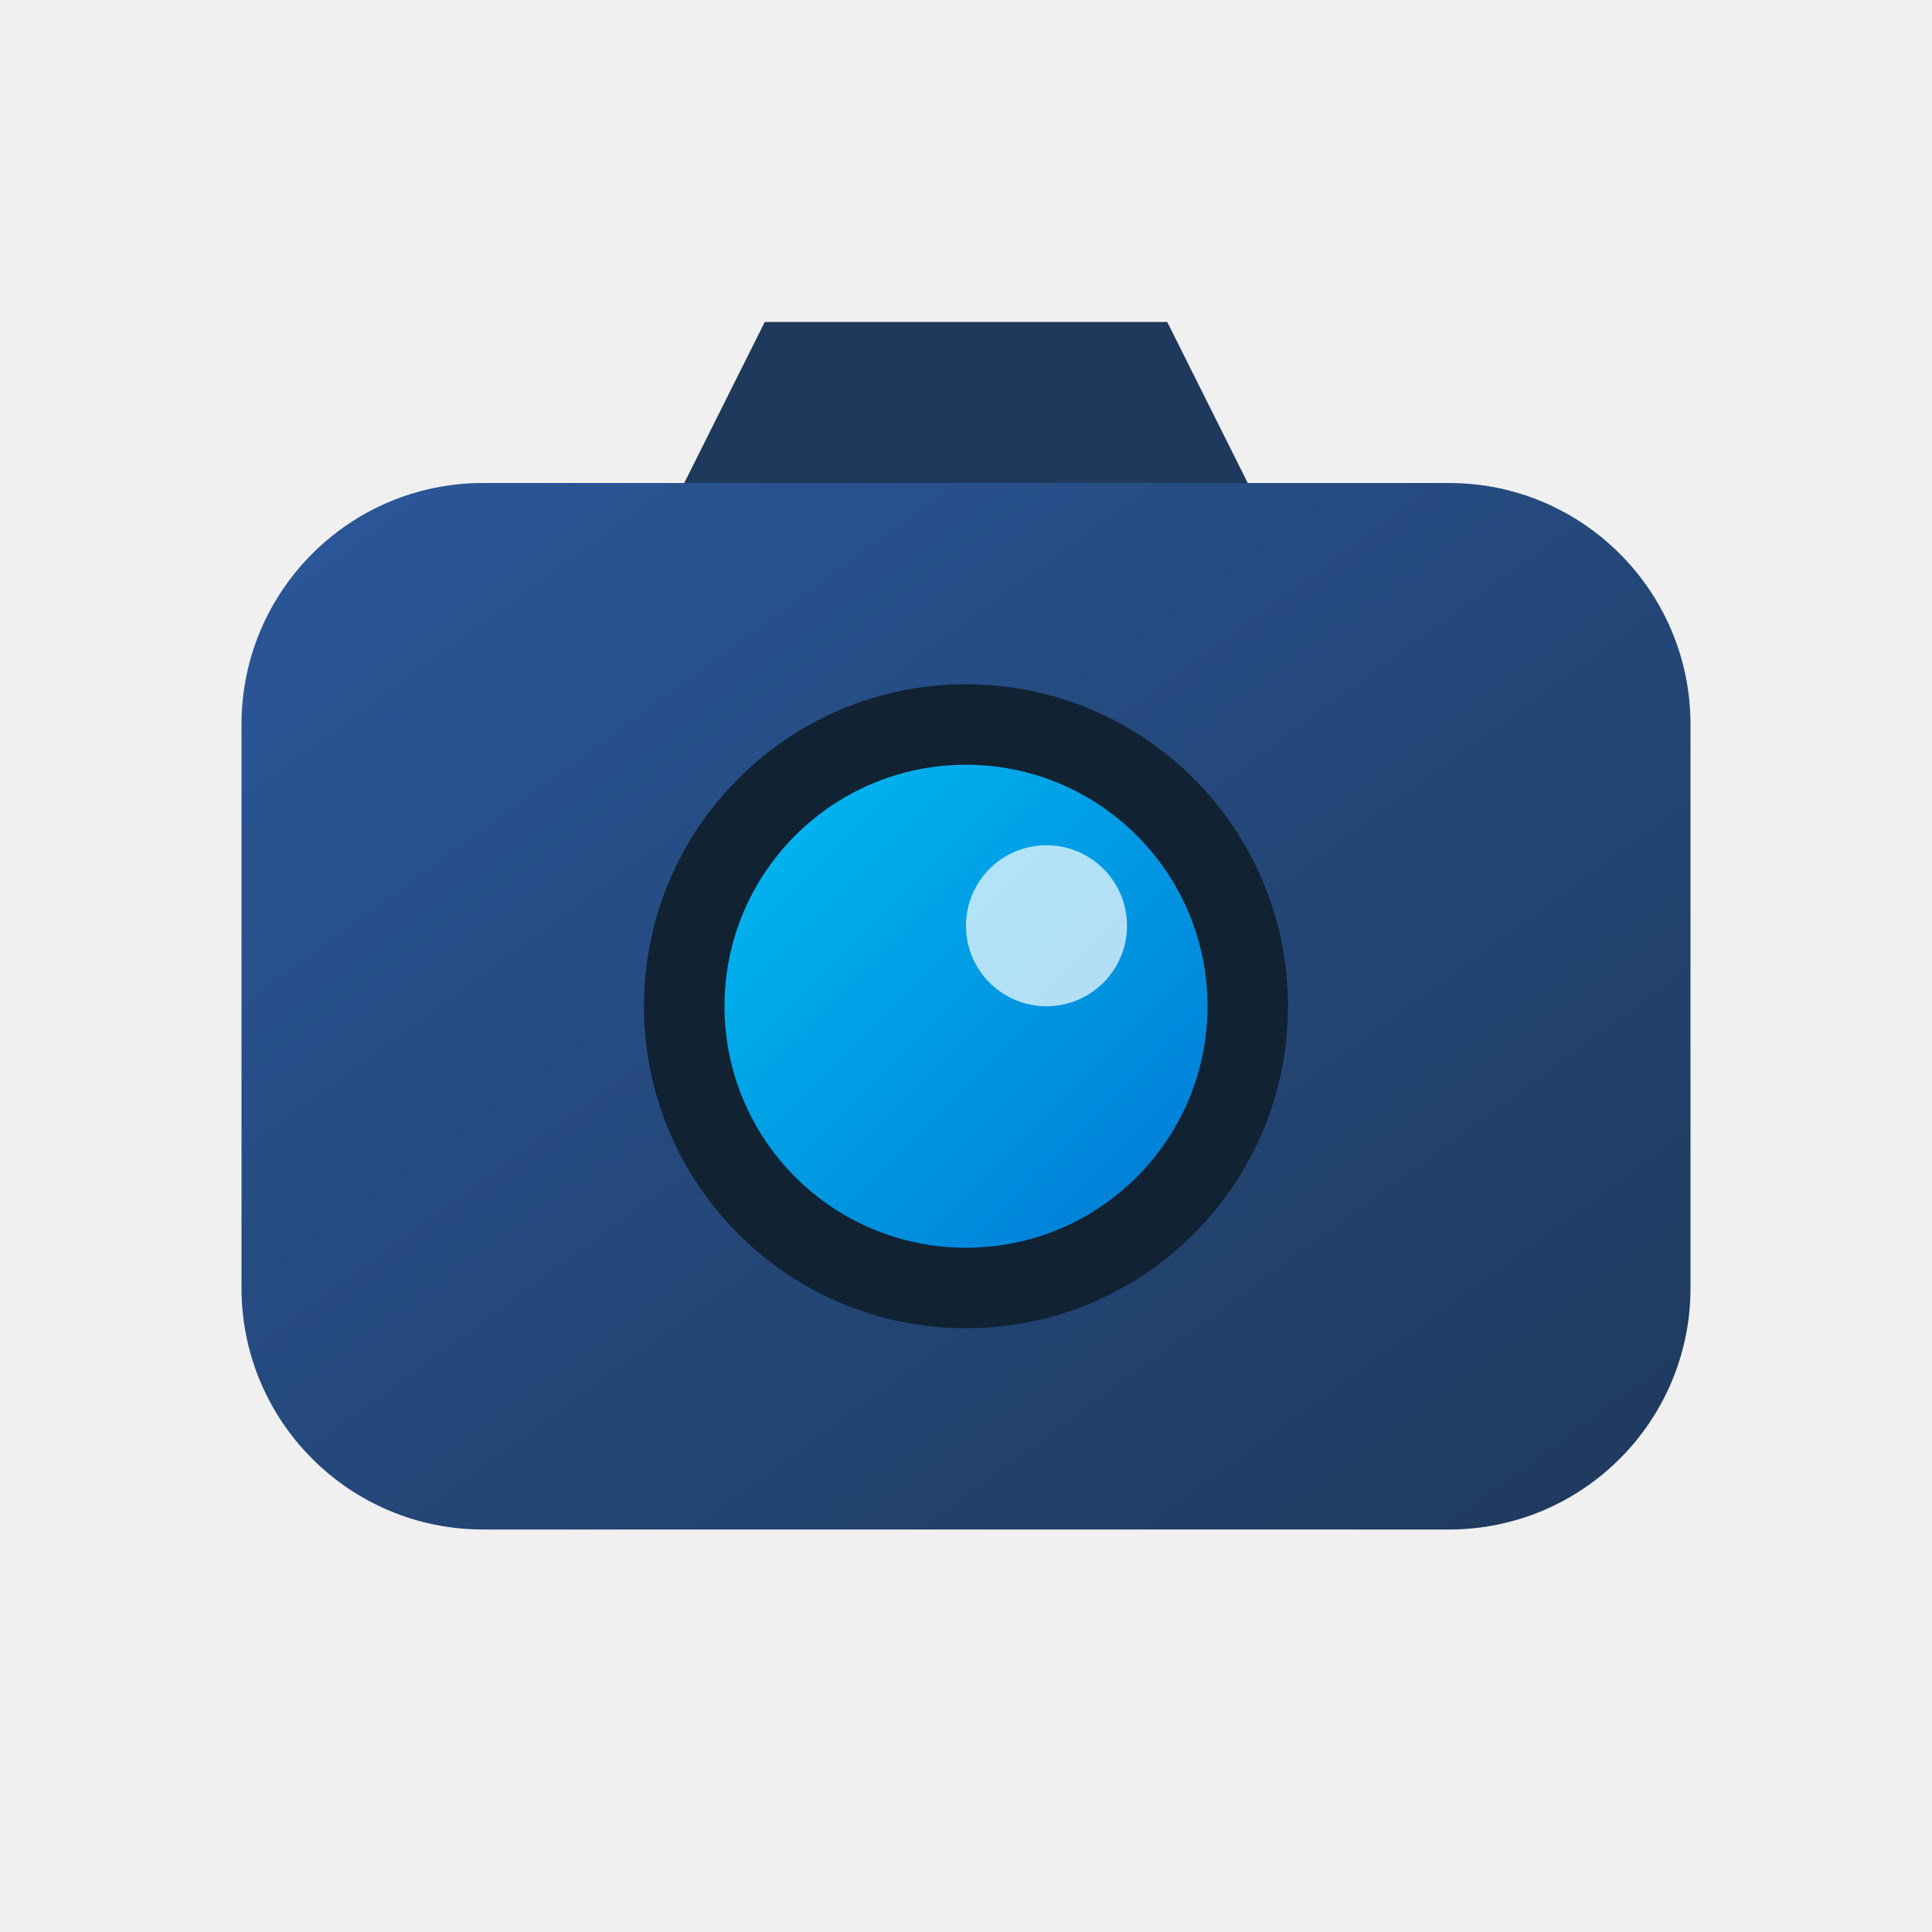
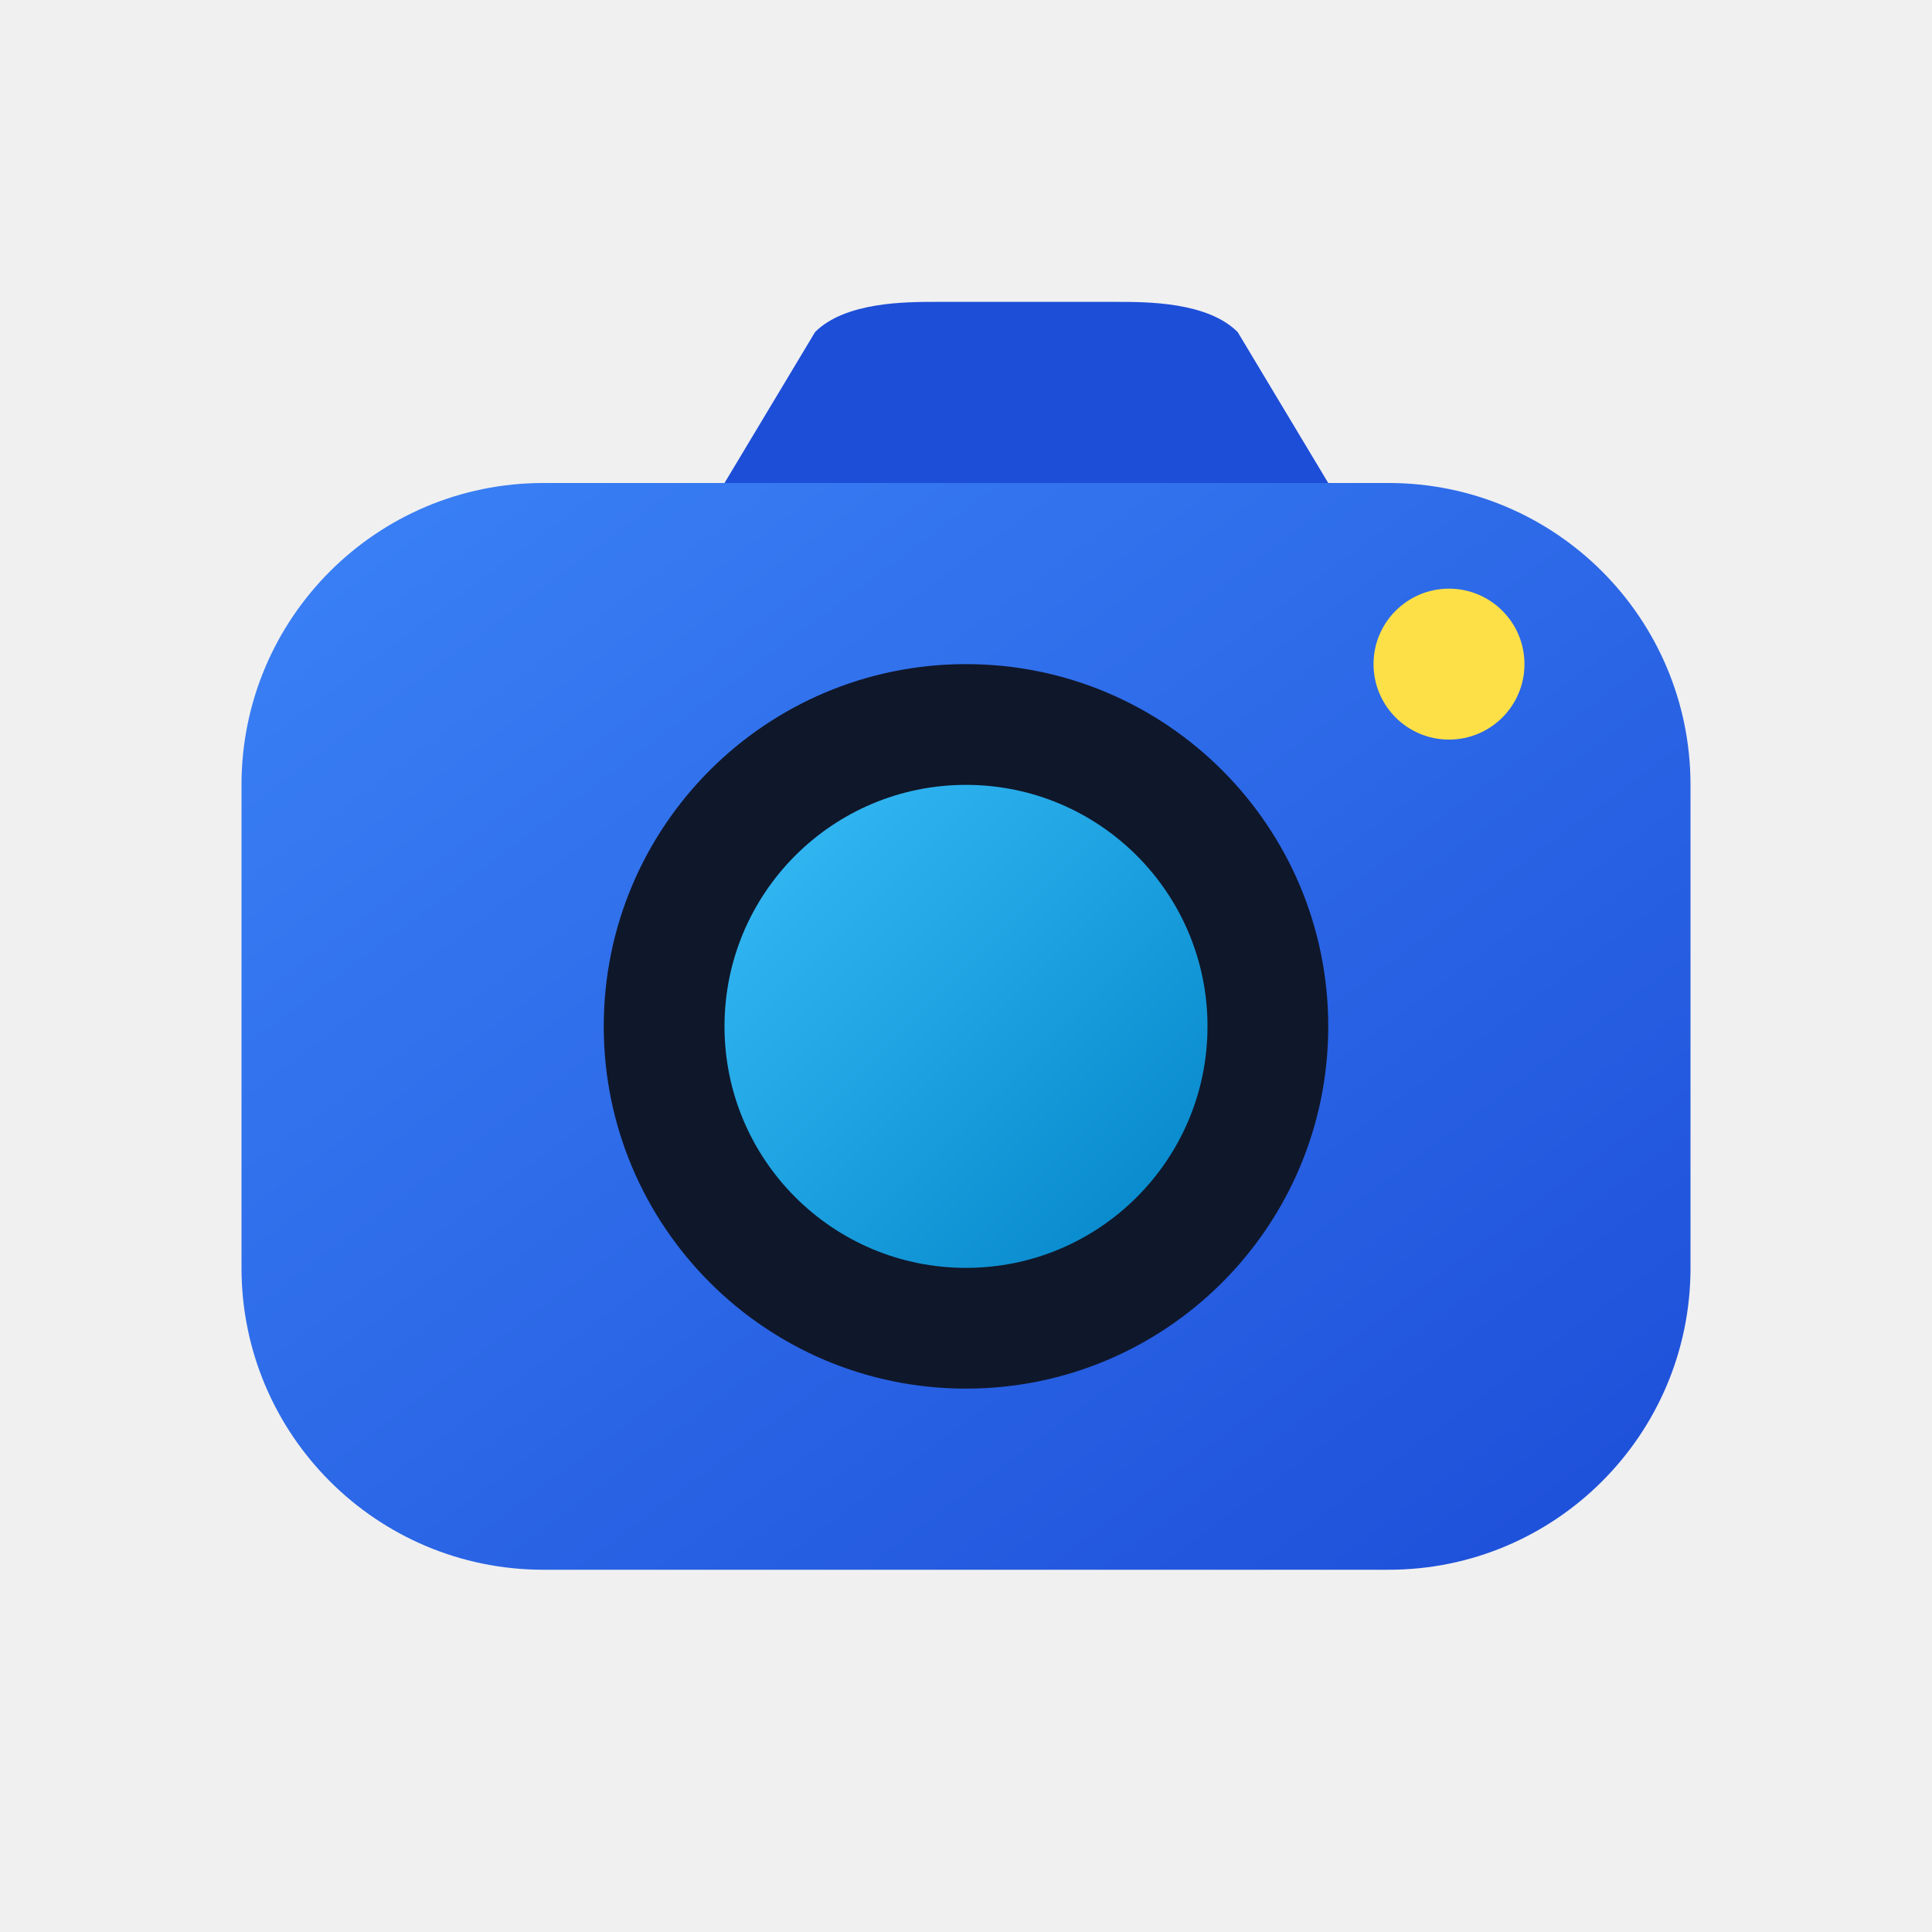
- <svg xmlns="http://www.w3.org/2000/svg" viewBox="0 0 48 48">
+ <svg xmlns="http://www.w3.org/2000/svg" viewBox="0 0 64 64" width="64" height="64">
  <defs>
-     <linearGradient id="cam" x1="0%" y1="0%" x2="100%" y2="100%">
-       <stop offset="0%" stop-color="#2B579A" />
-       <stop offset="100%" stop-color="#1E395B" />
+     <linearGradient id="cam1" x1="0%" y1="0%" x2="100%" y2="100%">
+       <stop offset="0%" stop-color="#3B82F6" />
+       <stop offset="100%" stop-color="#1D4ED8" />
    </linearGradient>
-     <linearGradient id="lens" x1="0%" y1="0%" x2="100%" y2="100%">
-       <stop offset="0%" stop-color="#00BCF2" />
-       <stop offset="100%" stop-color="#0078D4" />
+     <linearGradient id="camLens" x1="0%" y1="0%" x2="100%" y2="100%">
+       <stop offset="0%" stop-color="#38BDF8" />
+       <stop offset="100%" stop-color="#0284C7" />
    </linearGradient>
  </defs>
-   <rect x="6" y="12" width="36" height="26" rx="6" fill="url(#cam)" />
-   <path d="M17 12l2-4h10l2 4z" fill="#1E395B" />
-   <circle cx="24" cy="25" r="8" fill="#112233" />
-   <circle cx="24" cy="25" r="6" fill="url(#lens)" />
-   <circle cx="26" cy="23" r="2" fill="#ffffff" opacity="0.7" />
+   <rect x="8" y="16" width="48" height="36" rx="10" fill="url(#cam1)" />
+   <path d="M24 16 L27 11 C28 10 30 10 31 10 L37 10 C38 10 40 10 41 11 L44 16 Z" fill="#1D4ED8" />
+   <circle cx="32" cy="34" r="12" fill="#0F172A" />
+   <circle cx="32" cy="34" r="8" fill="url(#camLens)" />
+   <circle cx="48" cy="22" r="2.5" fill="#FDE047" />
</svg>
